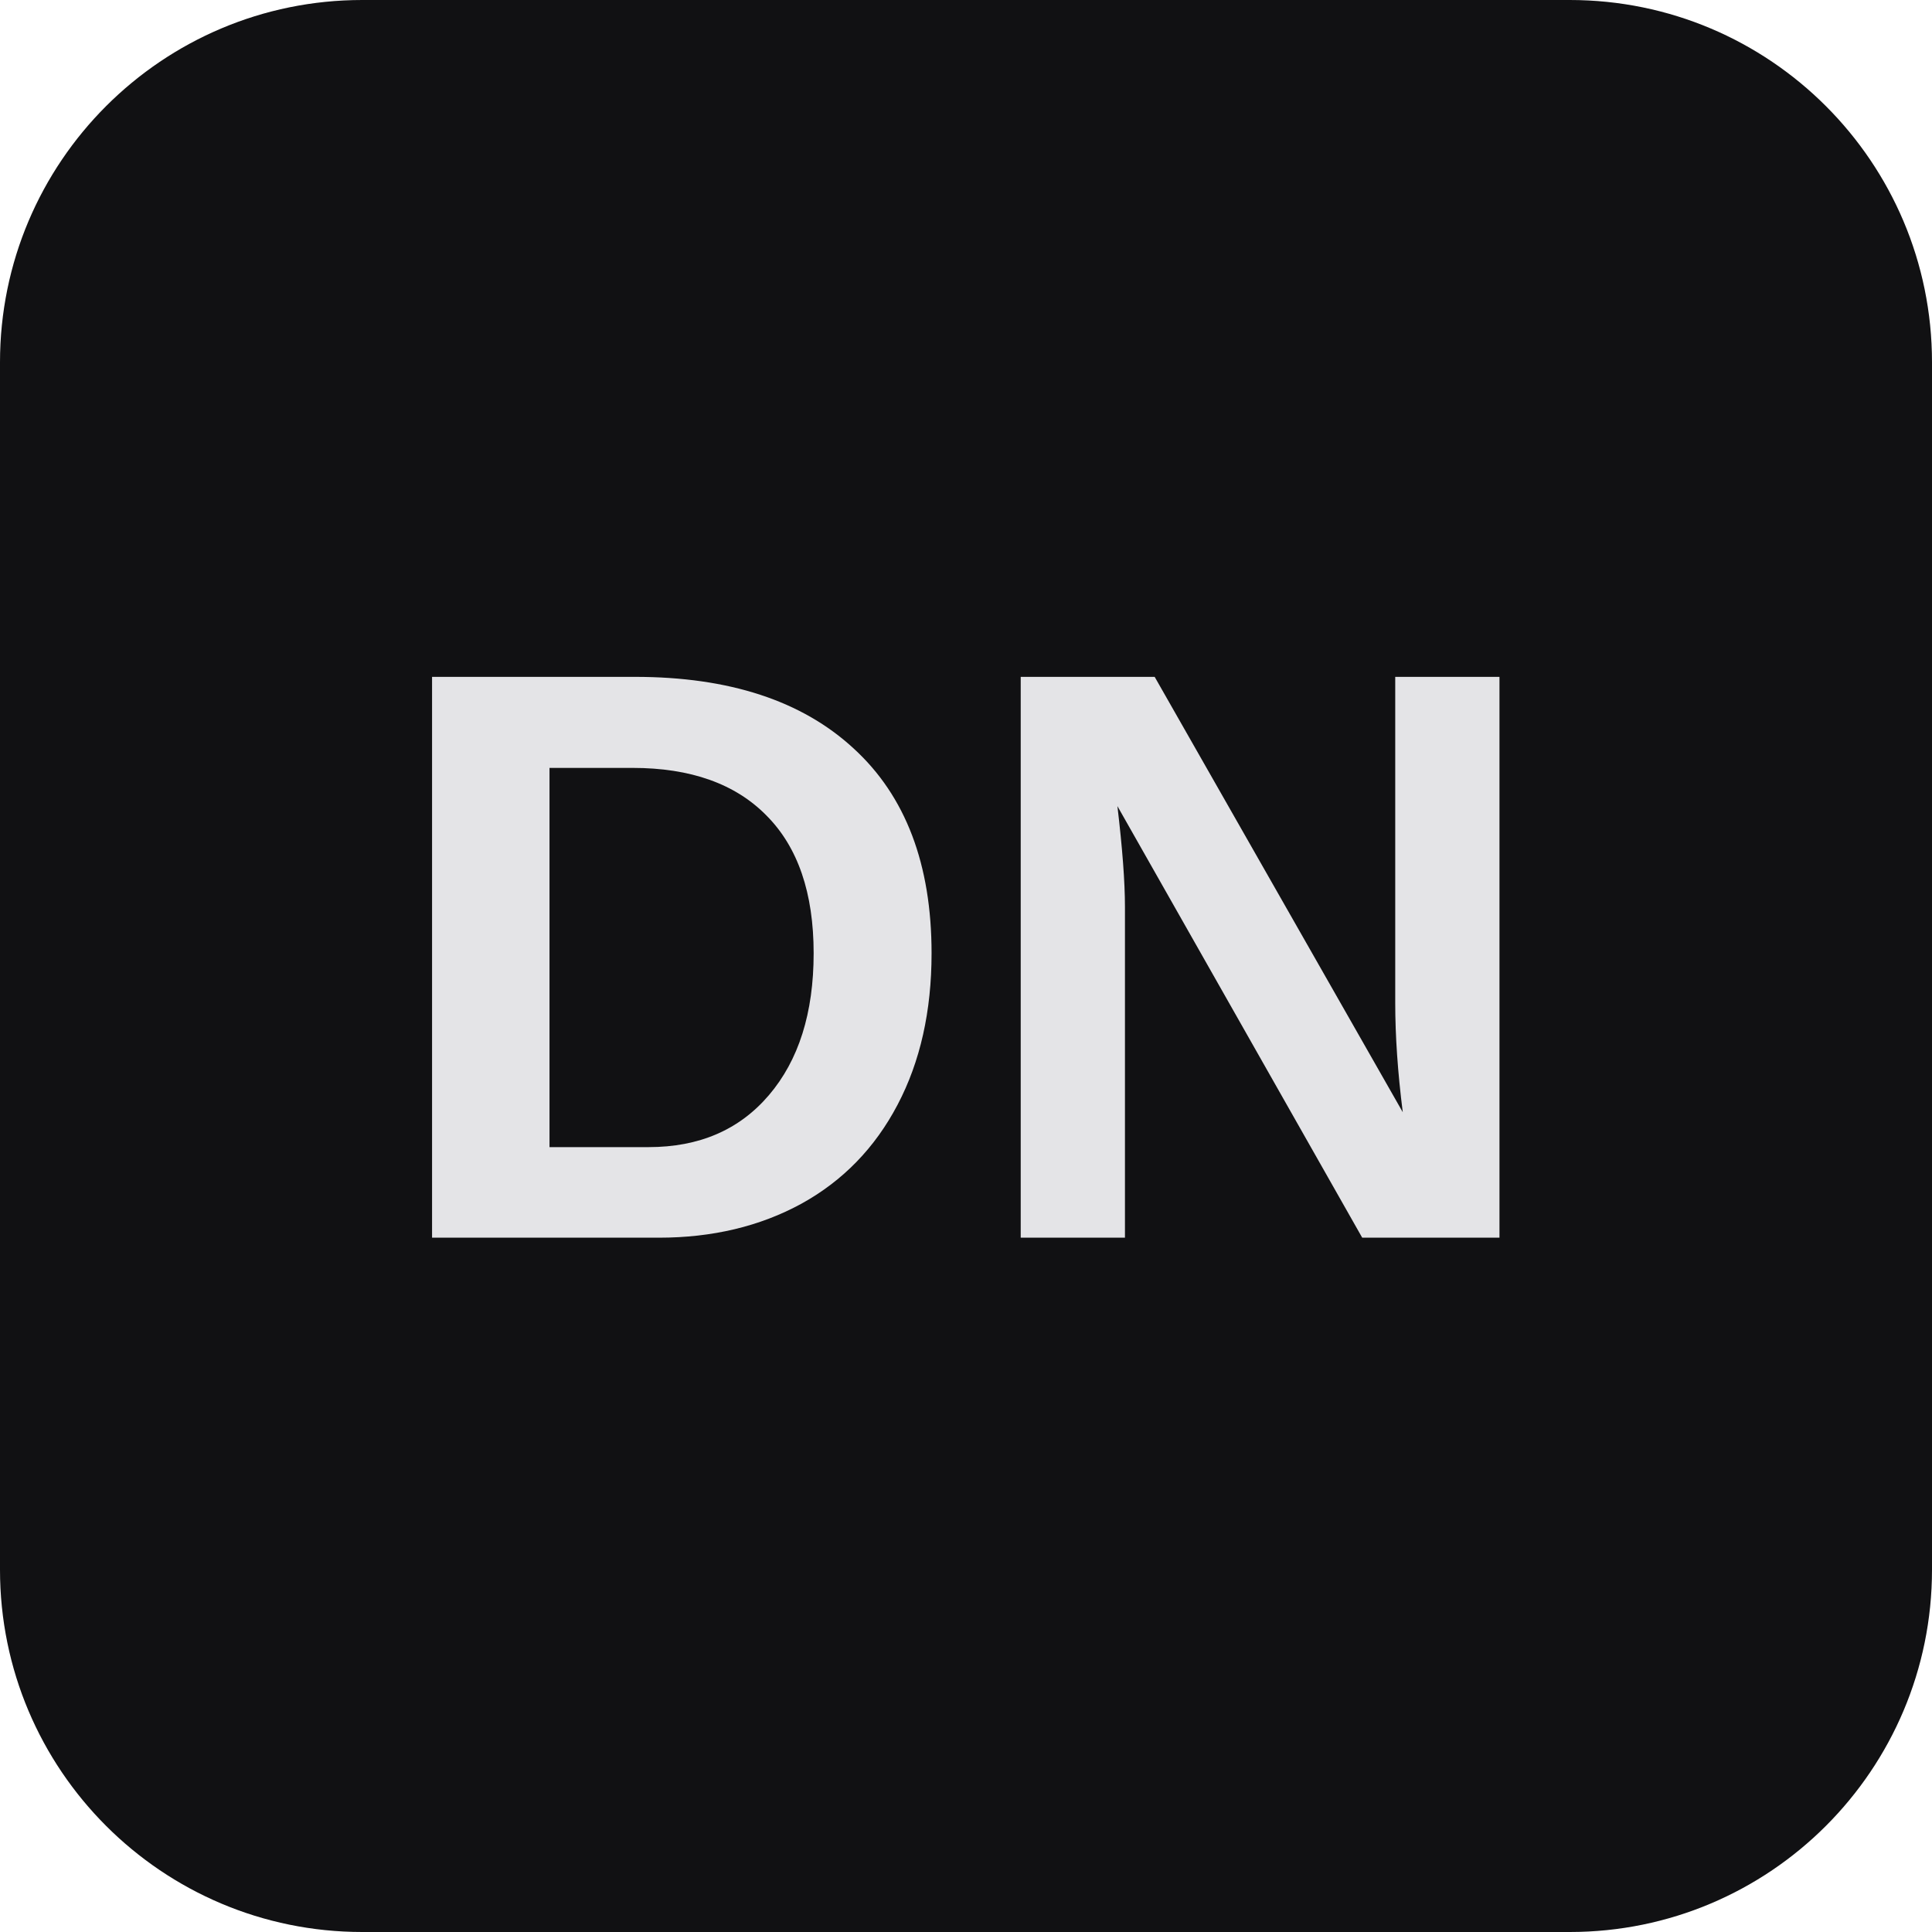
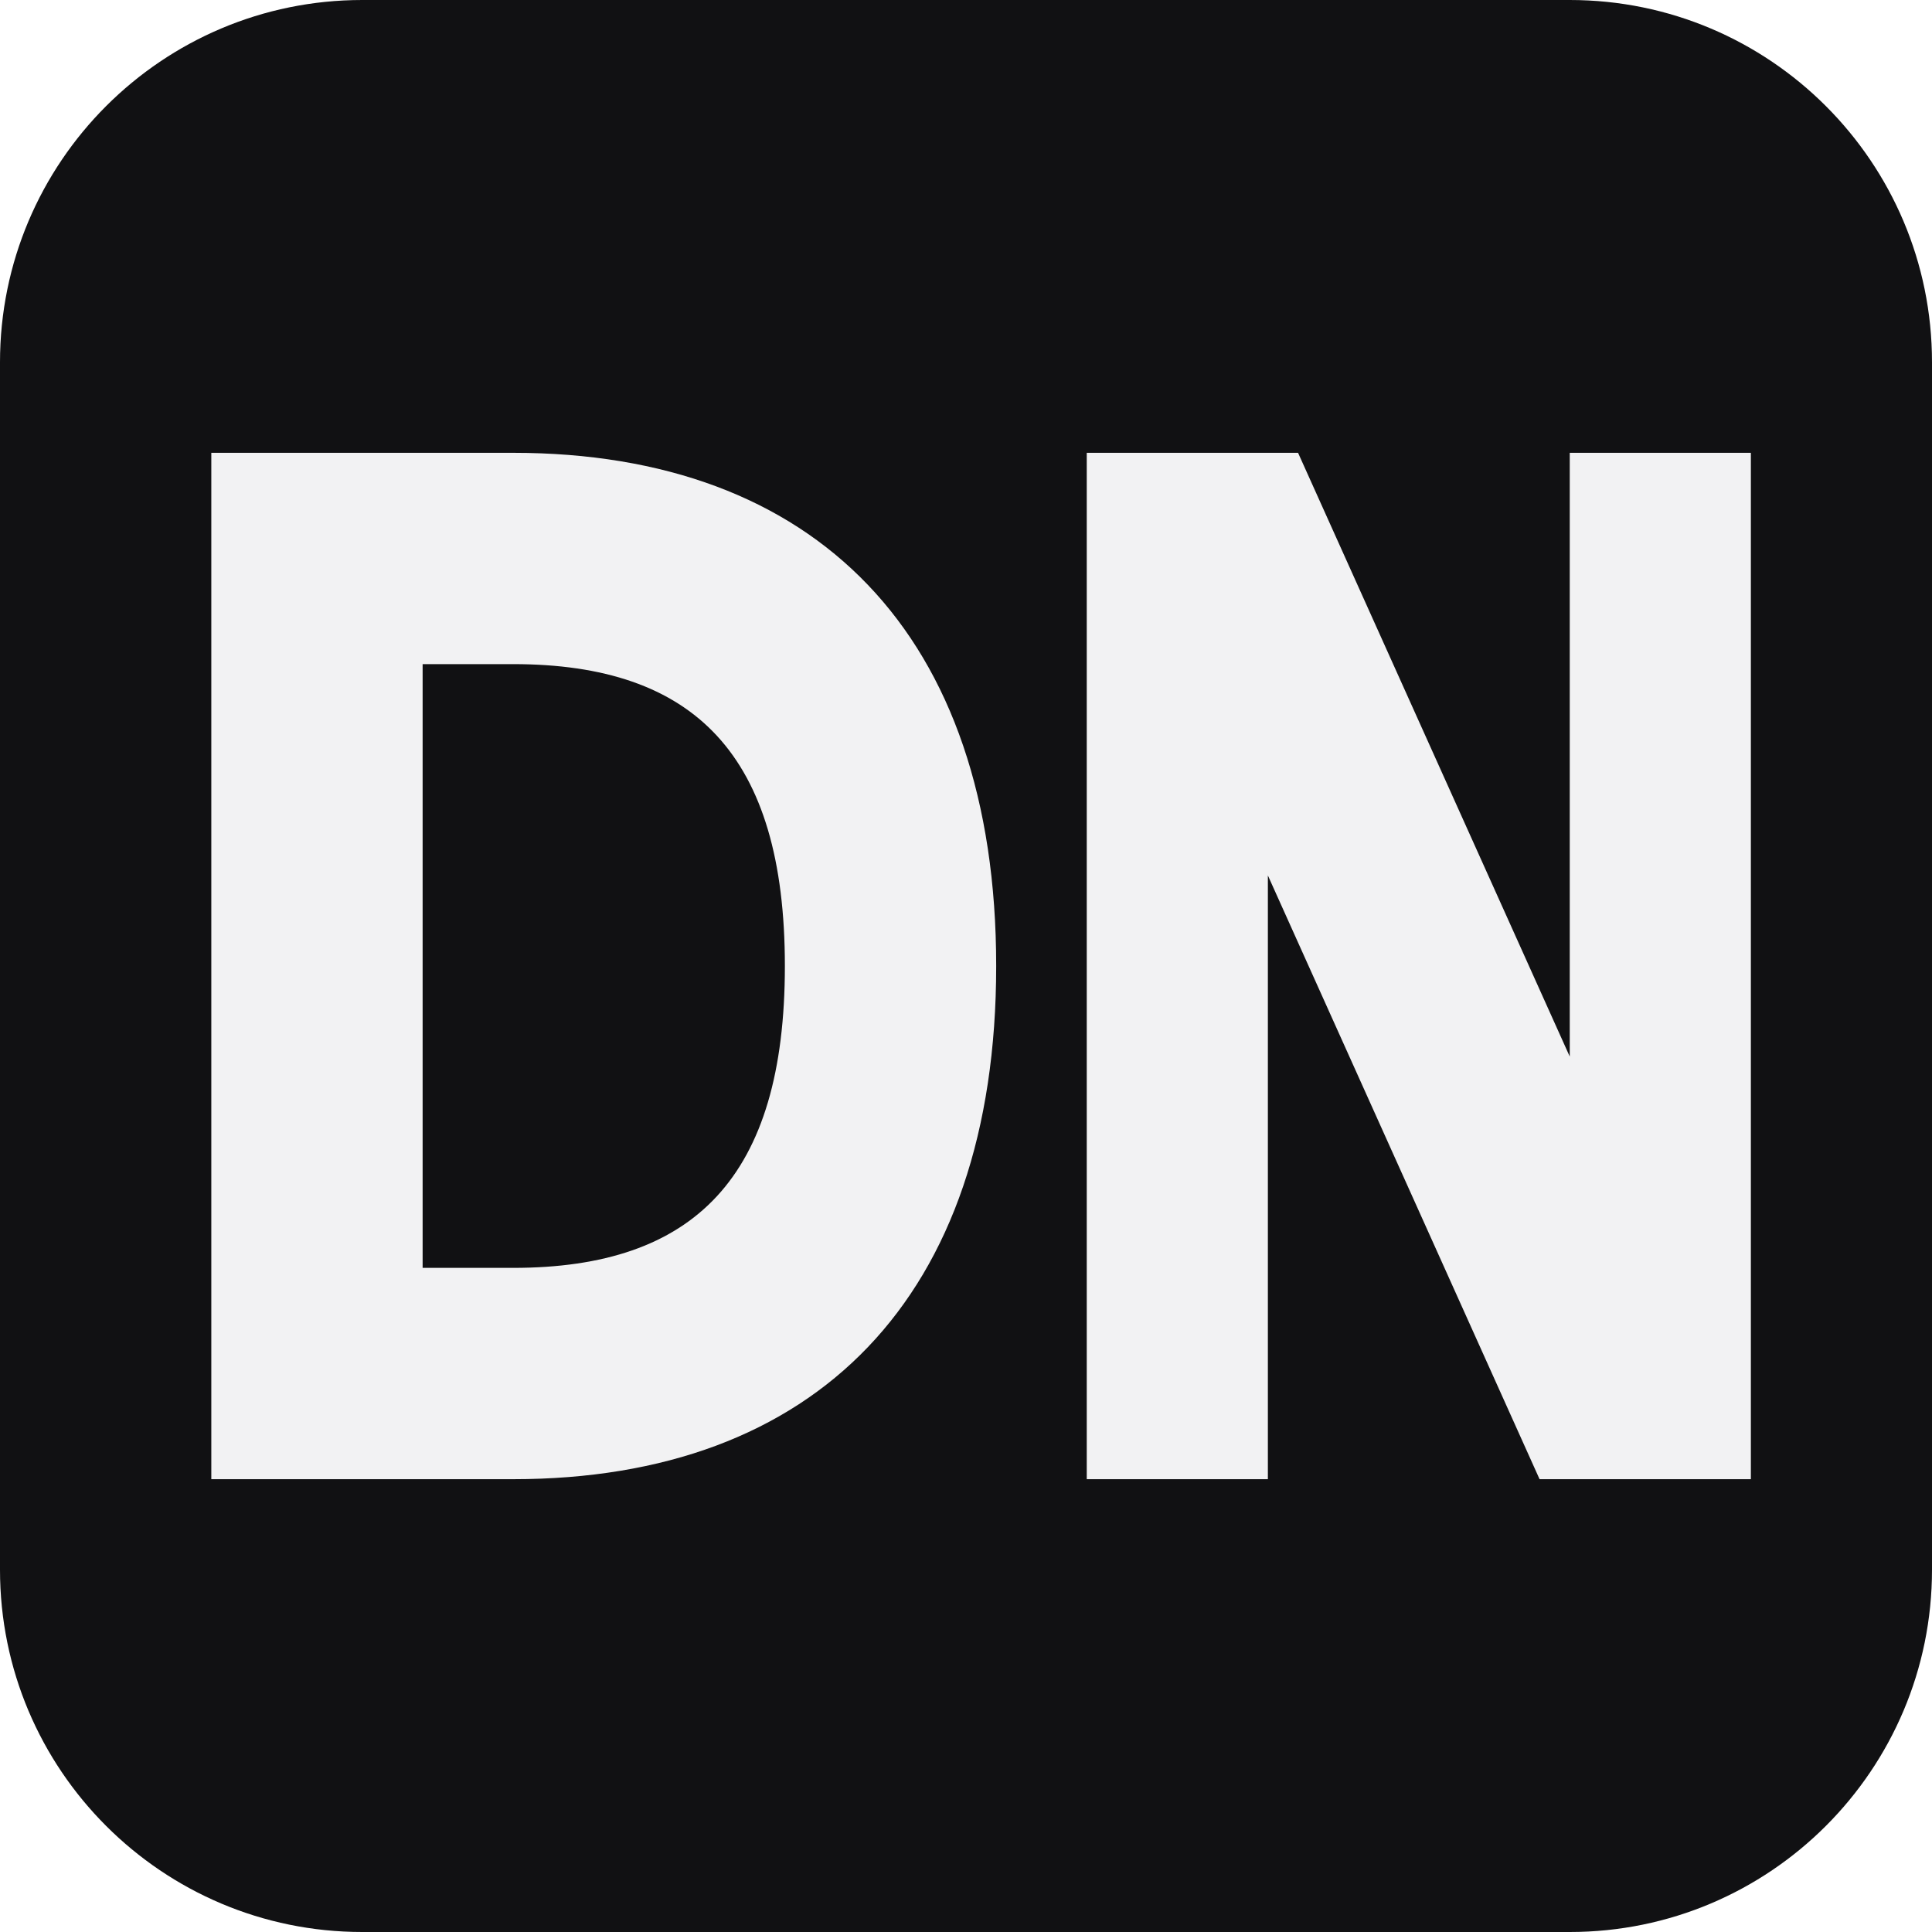
<svg xmlns="http://www.w3.org/2000/svg" viewBox="0 0 64 64">
  <rect width="64" height="64" rx="12" fill="#111113" />
-   <text x="32" y="41" text-anchor="middle" font-family="Arial,sans-serif" font-size="27" font-weight="600" fill="#e4e4e7">DN</text>
+   <path fill="#f2f2f3" fill-rule="evenodd" d="M7 15h10c10 0 16 6 16 17s-6 17-16 17H7V15zm7 7v20h3c6 0 9-3 9-10s-3-10-9-10h-3z" />
+   <path fill="#f2f2f3" d="M36 49V15h7l9 20V15h6v34h-7l-9-20v20z" />
</svg>
